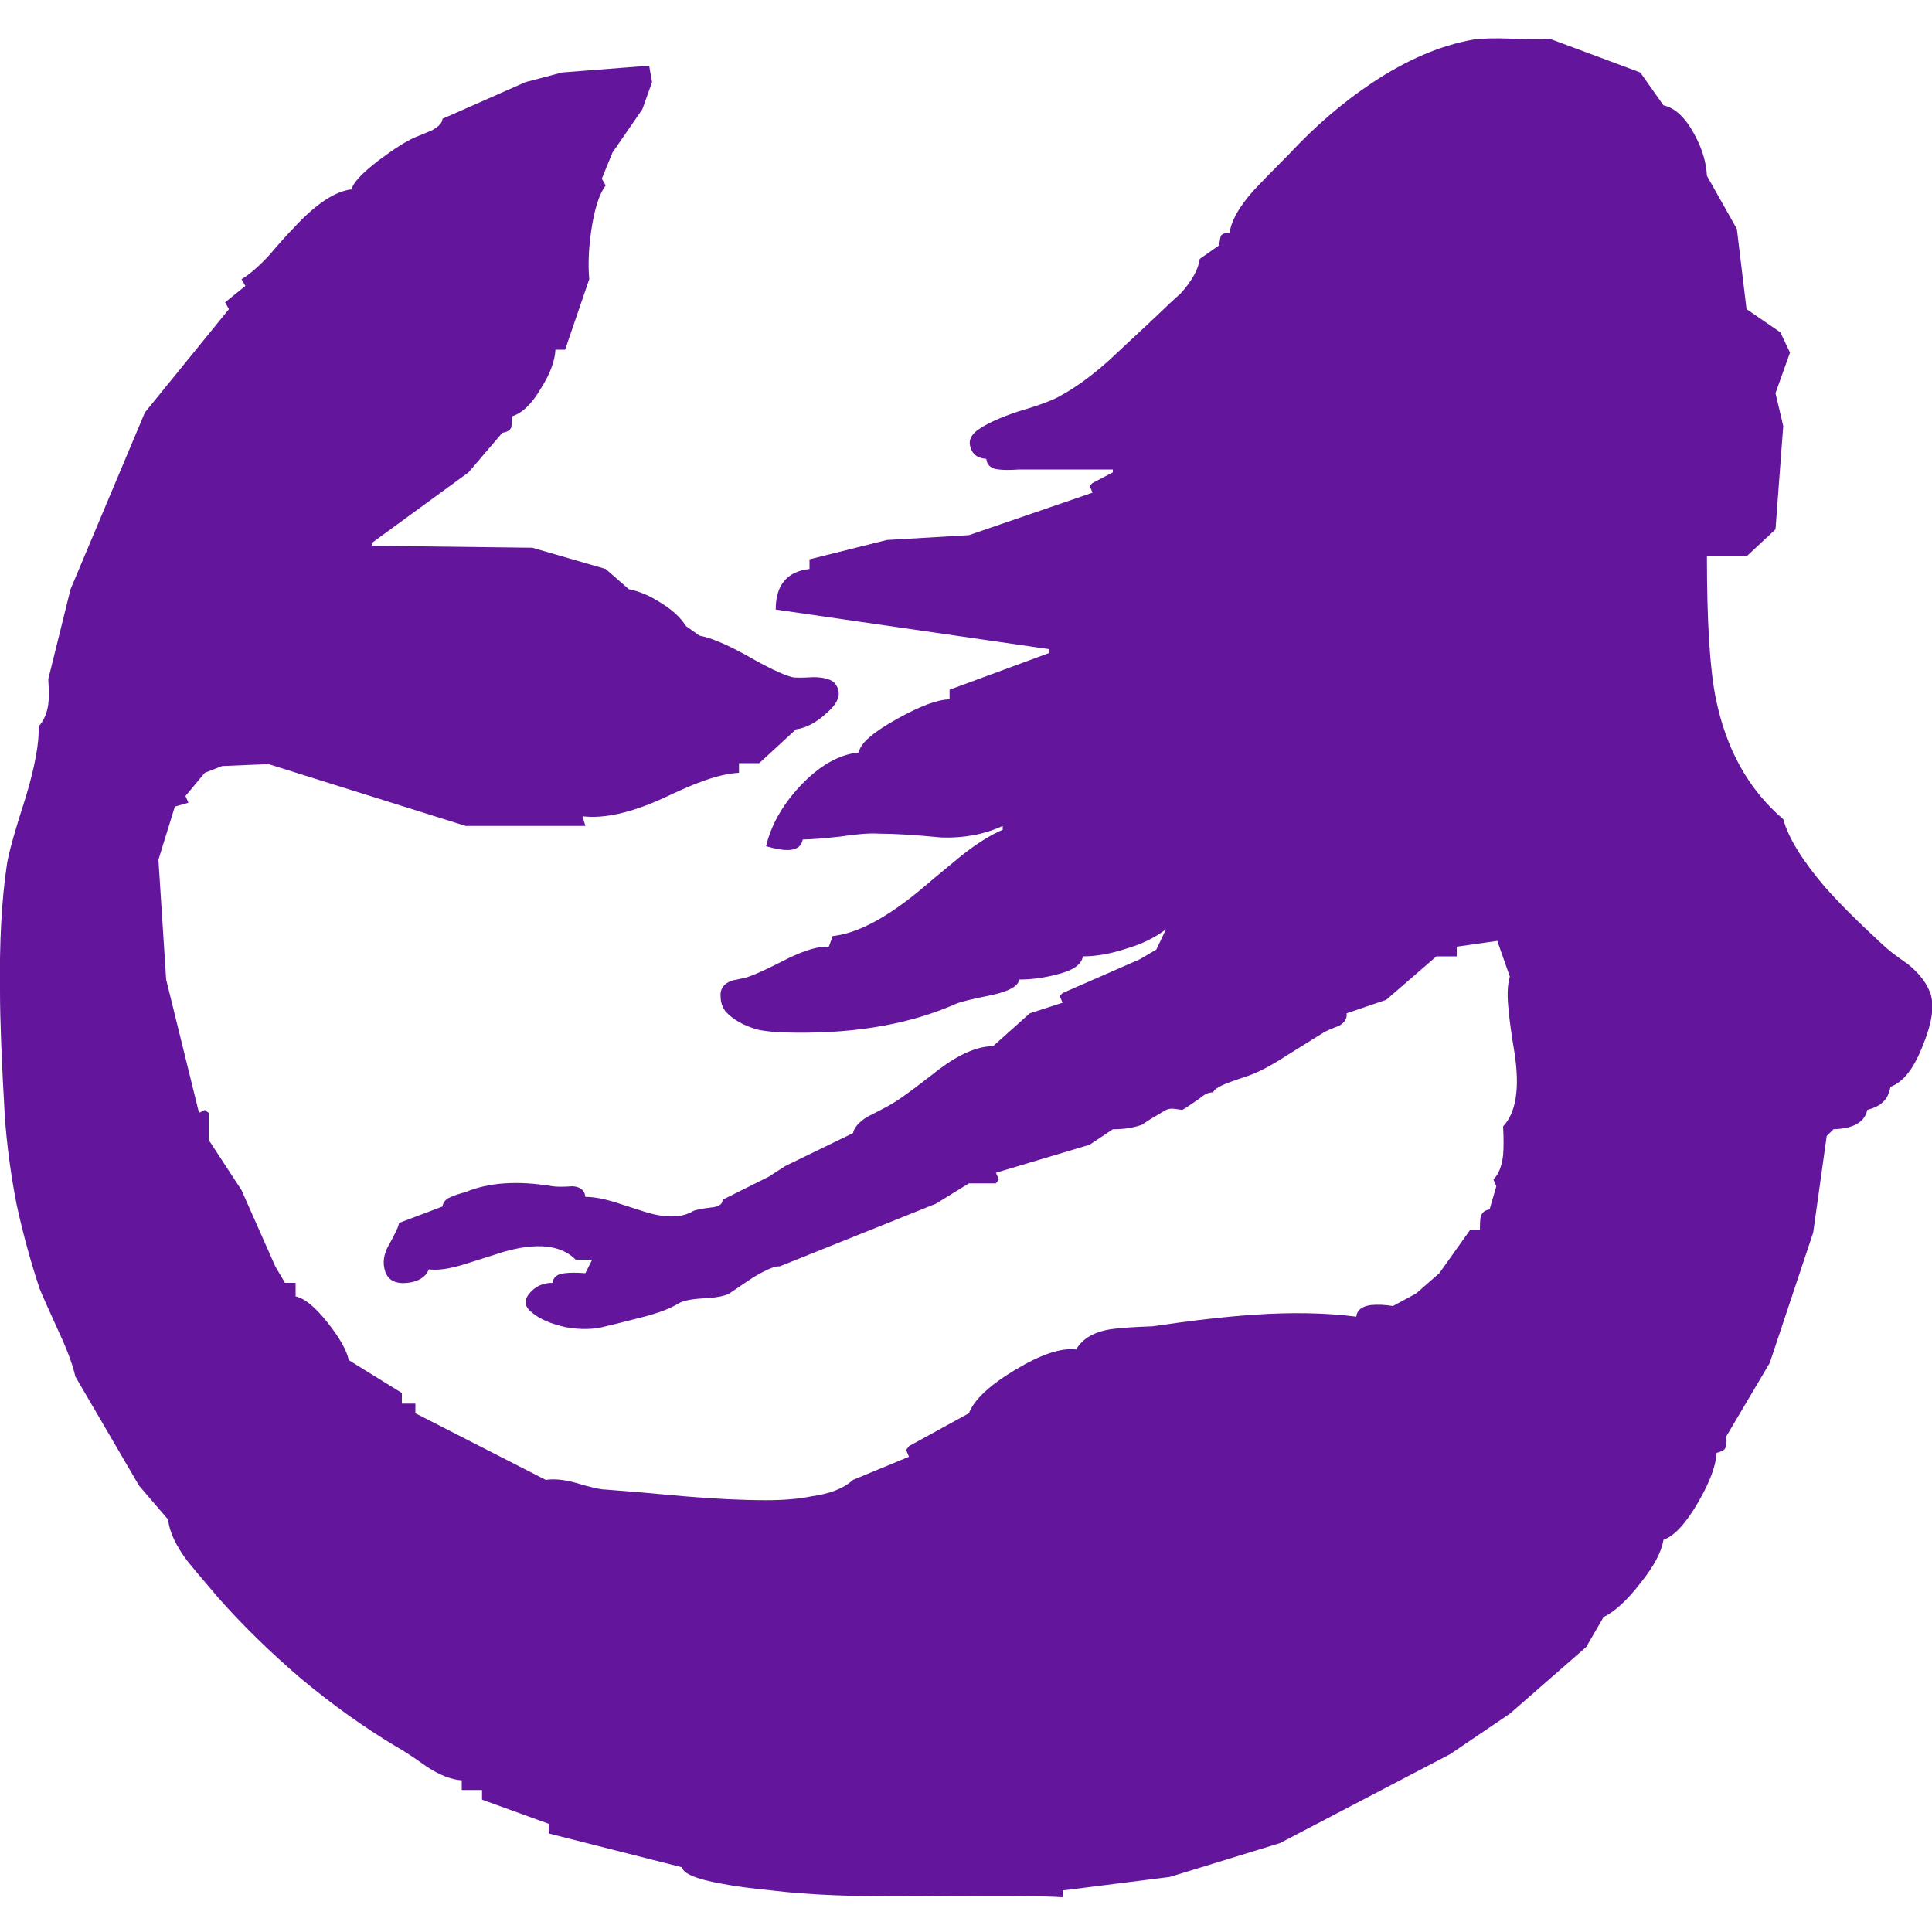
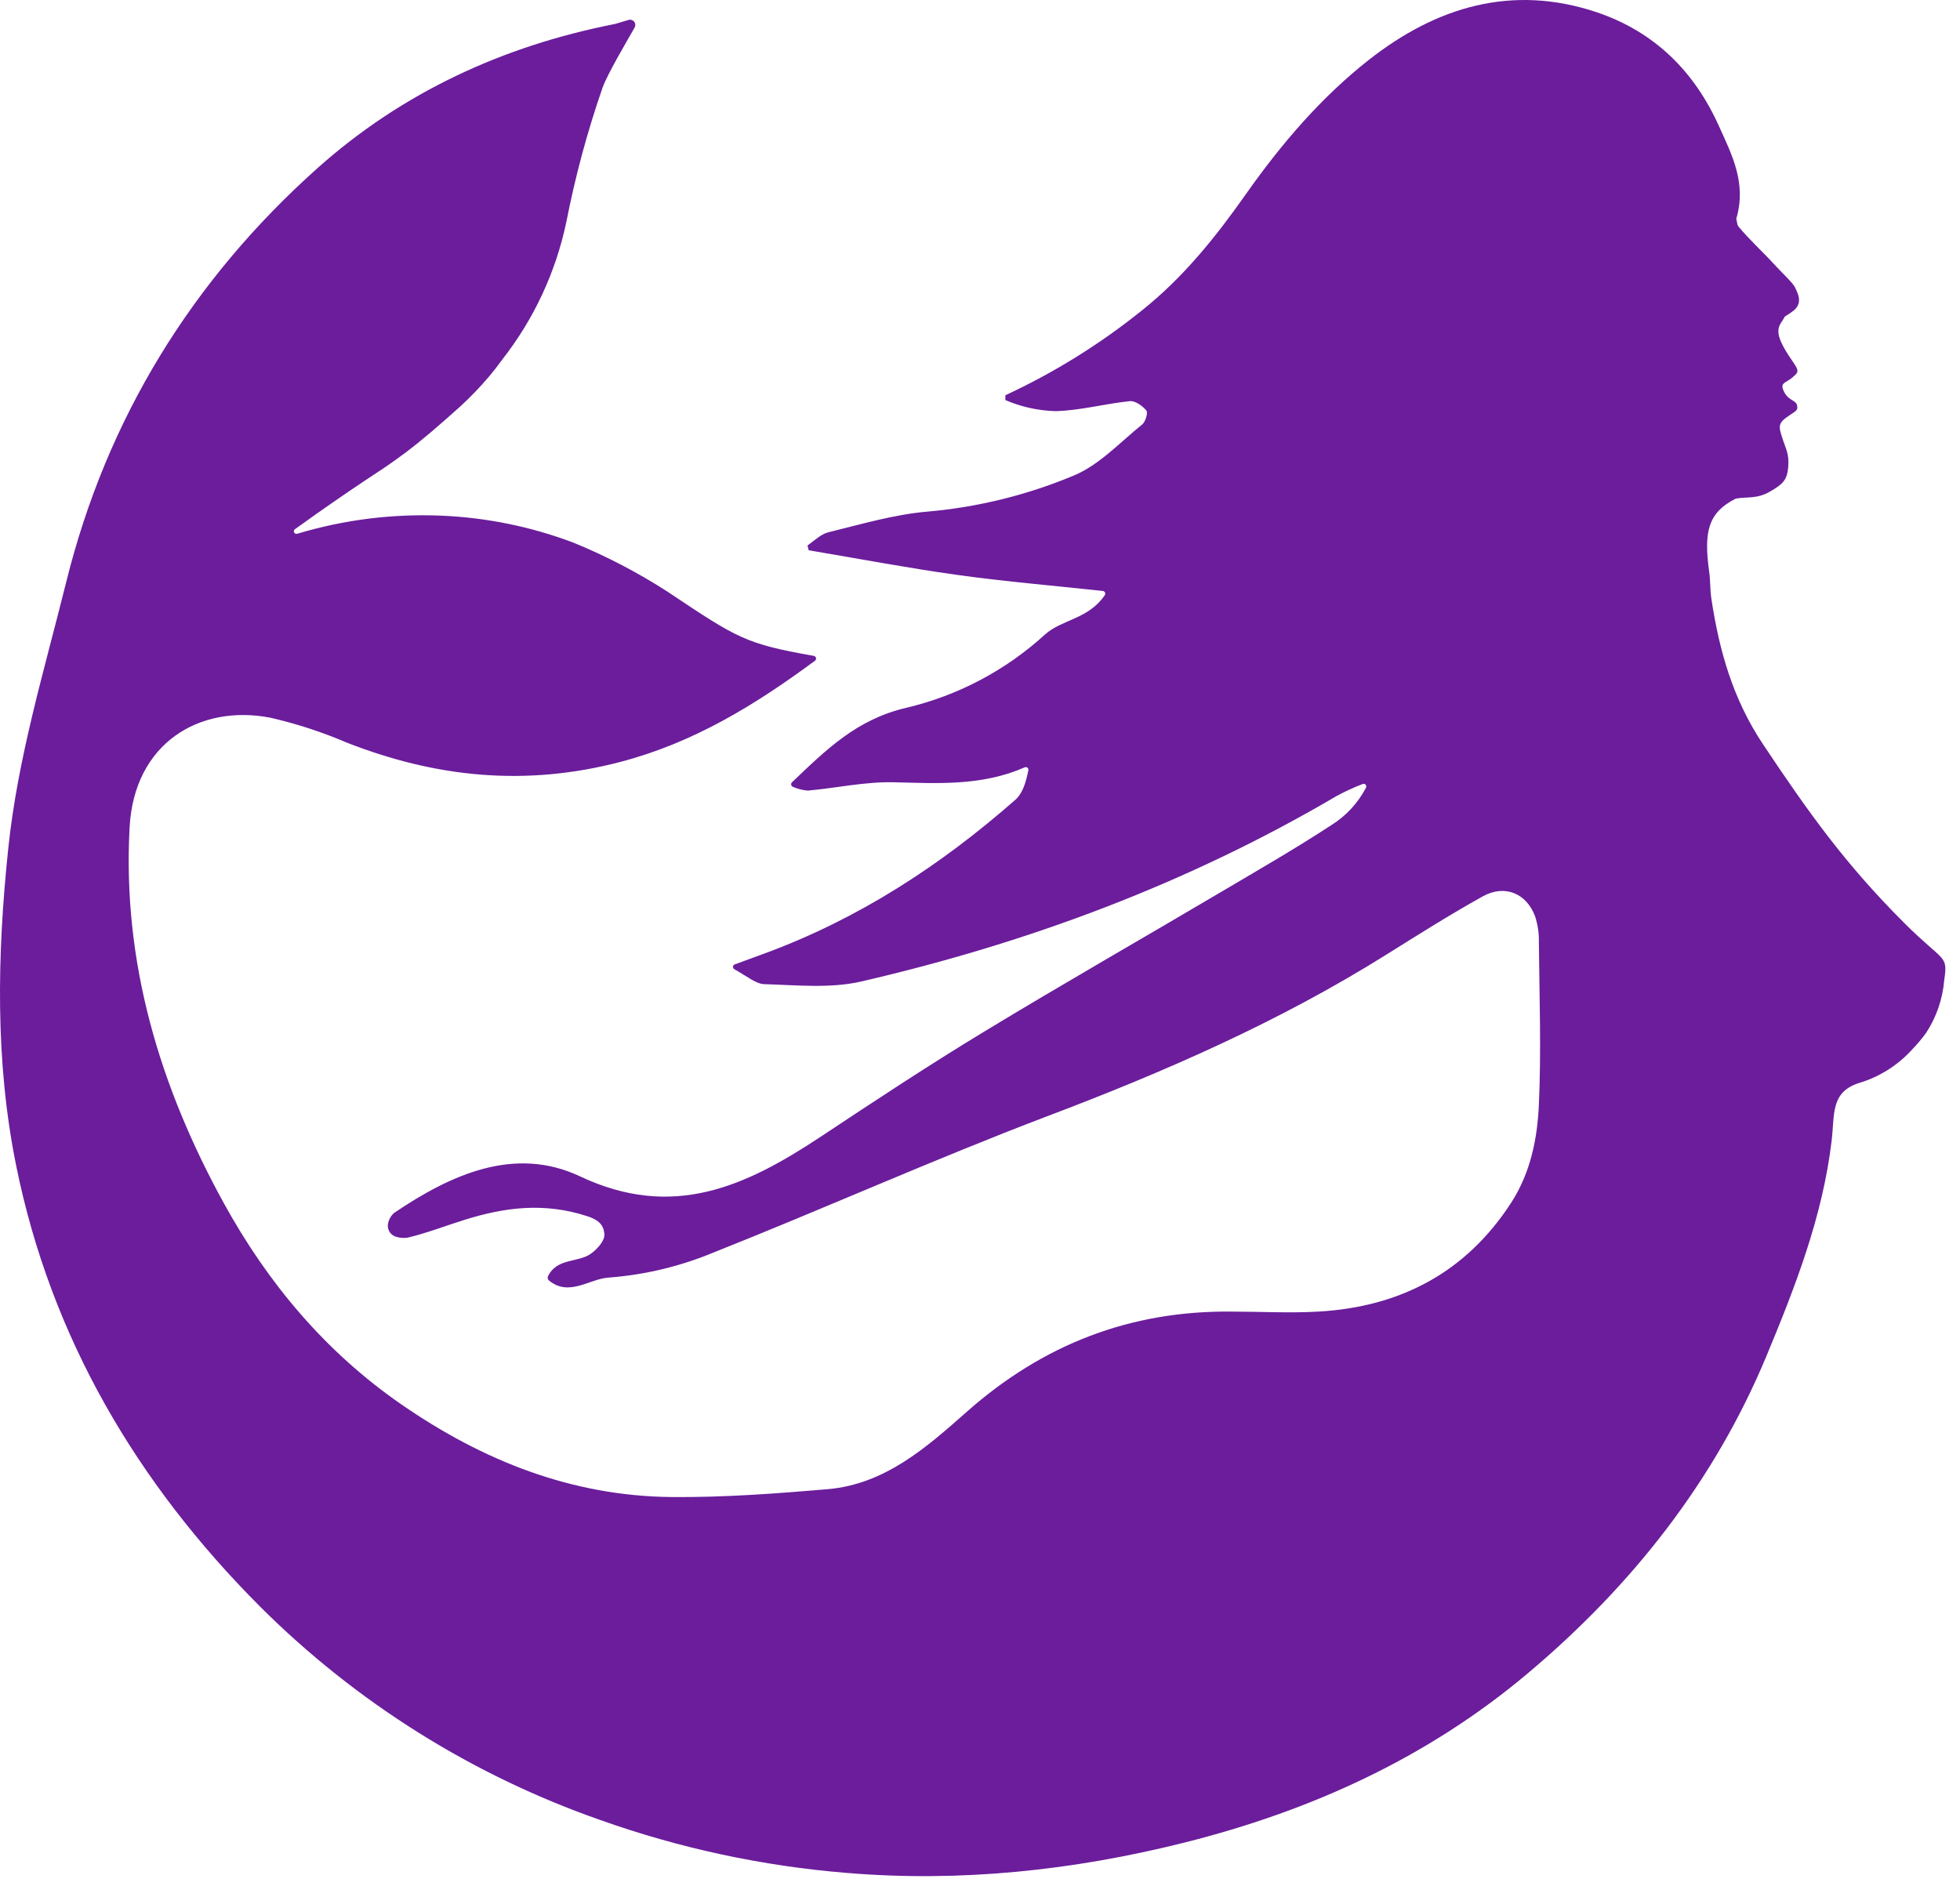
- <svg xmlns="http://www.w3.org/2000/svg" fill="#63159B" viewBox="0 0 100 100" width="2rem" height="2rem">
-   <path d=" M 88.35 9.1 Q 88.3 8.05 87.7 6.95 87 5.65 86.1 5.45 L 84.9 3.75 80.2 2 Q 79.75 2.05 78.25 2 76.95 1.95 76.25 2.05 73.7 2.5 71 4.3 68.75 5.8 66.7 8 65.5 9.2 64.85 9.9 63.75 11.15 63.65 12.05 63.3 12.05 63.2 12.2 63.15 12.3 63.1 12.7 L 62.1 13.4 Q 62 14.2 61.1 15.2 60.8 15.45 59.55 16.65 58.1 18 57.35 18.7 56.05 19.85 54.95 20.45 54.4 20.8 52.7 21.3 51.2 21.8 50.55 22.3 50.05 22.7 50.25 23.2 50.4 23.7 51.05 23.75 51.1 24.25 51.7 24.3 52.05 24.35 52.75 24.3 L 57.6 24.3 57.6 24.45 56.55 25 56.4 25.15 56.55 25.5 50.15 27.7 45.9 27.95 41.9 28.95 41.9 29.45 Q 40.15 29.65 40.15 31.55 L 54.3 33.6 54.3 33.8 49.15 35.7 49.15 36.2 Q 48.25 36.2 46.45 37.2 44.55 38.25 44.45 38.95 42.9 39.1 41.4 40.7 40.05 42.15 39.65 43.8 40.35 44 40.75 44 41.45 44 41.55 43.45 42.15 43.45 43.5 43.3 44.8 43.1 45.5 43.15 46.7 43.15 48.75 43.35 50.5 43.4 51.9 42.75 L 51.9 42.95 Q 50.95 43.35 49.75 44.3 48.35 45.45 47.65 46.05 45 48.25 43.1 48.45 L 42.9 49 Q 42.15 48.95 40.8 49.6 39.35 50.35 38.75 50.55 38.65 50.6 38.15 50.7 37.8 50.75 37.6 50.9 37.25 51.15 37.3 51.6 37.3 52 37.55 52.35 38.15 53 39.25 53.3 40 53.45 41.2 53.45 46 53.5 49.5 51.95 49.85 51.8 51.35 51.5 52.7 51.2 52.75 50.7 53.7 50.7 54.65 50.45 55.95 50.15 56.05 49.5 57.1 49.5 58.3 49.1 59.5 48.75 60.35 48.1 L 59.85 49.15 59 49.65 55 51.4 54.85 51.55 55 51.9 53.3 52.45 51.4 54.15 Q 50.2 54.15 48.6 55.35 48.55 55.4 47.3 56.35 46.5 56.95 46.05 57.2 45.7 57.4 44.9 57.8 44.25 58.2 44.15 58.65 L 40.65 60.35 39.8 60.9 37.4 62.1 Q 37.4 62.45 36.8 62.5 36 62.6 35.85 62.7 34.9 63.25 33.15 62.65 32.2 62.35 31.75 62.2 30.9 61.95 30.3 61.95 30.25 61.45 29.65 61.4 28.9 61.45 28.6 61.4 25.9 60.95 24.1 61.7 23.55 61.85 23.35 61.95 22.95 62.1 22.9 62.45 L 20.65 63.3 Q 20.65 63.5 20.15 64.4 19.7 65.15 19.95 65.85 20.2 66.5 21.1 66.4 21.95 66.3 22.2 65.7 22.85 65.8 24 65.45 24.65 65.25 26.05 64.8 28.65 64.05 29.8 65.2 L 30.65 65.2 30.3 65.9 Q 29.6 65.85 29.25 65.9 28.65 65.95 28.6 66.4 27.85 66.4 27.4 66.95 26.95 67.5 27.55 67.95 28.15 68.45 29.3 68.7 30.45 68.9 31.35 68.65 32 68.5 33.35 68.15 34.5 67.85 35.15 67.45 35.5 67.25 36.45 67.2 37.4 67.15 37.75 66.95 39 66.1 39.1 66.05 40.05 65.5 40.35 65.55 L 48.45 62.3 50.15 61.25 51.55 61.25 51.7 61.05 51.55 60.7 56.4 59.25 57.6 58.45 Q 58.5 58.45 59.15 58.2 59.15 58.15 60.35 57.45 60.55 57.35 60.85 57.4 L 61.2 57.45 Q 61.45 57.3 62.1 56.85 62.5 56.5 62.8 56.55 62.8 56.35 63.55 56.05 63.95 55.9 64.7 55.65 65.5 55.35 66.65 54.6 68.25 53.6 68.5 53.45 68.75 53.3 69.3 53.1 69.75 52.85 69.7 52.45 L 71.75 51.75 74.35 49.5 75.4 49.5 75.4 49 77.5 48.7 78.15 50.55 Q 77.95 51.2 78.1 52.4 78.15 53.05 78.4 54.55 78.8 57.25 77.8 58.3 77.85 59.2 77.8 59.8 77.7 60.65 77.3 61.05 L 77.45 61.4 77.1 62.6 Q 76.75 62.65 76.65 62.95 76.6 63.1 76.6 63.65 L 76.1 63.65 74.5 65.9 73.3 66.95 72.1 67.6 Q 71.5 67.5 70.95 67.55 70.25 67.65 70.2 68.15 67.85 67.85 64.9 68.05 62.7 68.2 59.65 68.65 58.2 68.7 57.5 68.8 56.2 69 55.7 69.85 54.55 69.7 52.55 70.9 50.55 72.1 50.15 73.15 L 47.05 74.85 46.9 75.05 47.05 75.4 44.15 76.6 Q 43.45 77.25 42 77.45 41.05 77.65 39.65 77.65 37.85 77.65 35.45 77.45 32.75 77.2 31.35 77.1 30.95 77.1 29.8 76.75 28.9 76.5 28.25 76.6 L 21.5 73.15 21.5 72.65 20.8 72.65 20.8 72.1 18.05 70.4 Q 17.9 69.65 16.95 68.45 16 67.25 15.3 67.1 L 15.3 66.4 14.75 66.4 14.25 65.55 12.5 61.6 10.8 59 10.8 57.6 10.6 57.45 10.3 57.6 8.6 50.7 8.2 44.5 9.05 41.75 9.75 41.55 9.6 41.2 10.6 40 11.5 39.65 13.9 39.55 24.1 42.75 30.3 42.75 30.15 42.25 Q 31.8 42.45 34.25 41.35 35.85 40.6 36.2 40.5 37.35 40.05 38.25 40 L 38.25 39.5 39.3 39.5 41.2 37.75 Q 42 37.65 42.85 36.85 43.8 36 43.15 35.3 42.8 35.05 42.1 35.05 41.2 35.1 41 35.05 40.25 34.85 38.6 33.9 37.05 33.05 36.2 32.9 L 35.5 32.4 Q 35.1 31.75 34.2 31.2 33.35 30.65 32.55 30.5 L 31.35 29.45 27.55 28.35 19.25 28.25 19.25 28.1 24.25 24.45 26 22.4 Q 26.35 22.35 26.45 22.15 26.5 22 26.5 21.55 27.3 21.3 28 20.1 28.7 19 28.75 18.1 L 29.25 18.1 30.5 14.45 Q 30.4 13.35 30.6 11.95 30.85 10.25 31.35 9.6 L 31.15 9.25 31.7 7.9 33.25 5.65 33.75 4.25 33.6 3.4 29.1 3.75 27.2 4.25 22.9 6.15 Q 22.9 6.45 22.35 6.75 21.75 7 21.5 7.1 20.8 7.4 19.6 8.3 18.3 9.3 18.2 9.8 16.9 9.95 15.2 11.8 14.75 12.25 13.9 13.25 13.1 14.1 12.5 14.45 L 12.7 14.8 11.65 15.65 11.85 16 7.5 21.35 3.65 30.5 2.5 35.15 Q 2.55 36.05 2.5 36.45 2.4 37.15 2 37.6 2.05 38.85 1.35 41.2 0.45 44 0.35 44.8 -0.05 47.5 0 51.3 0 53.5 0.25 57.8 0.4 59.95 0.85 62.3 1.35 64.6 2.05 66.7 2.25 67.2 3.05 68.95 3.7 70.35 3.9 71.25 L 7.2 76.9 8.7 78.65 Q 8.8 79.6 9.7 80.8 9.85 81 11.3 82.7 13.2 84.85 15.6 86.9 18 88.9 20.5 90.4 21.05 90.7 22.1 91.45 23.1 92.1 23.9 92.15 L 23.9 92.65 24.95 92.65 24.95 93.15 28.4 94.4 28.4 94.9 35.3 96.65 Q 35.4 97.15 37.35 97.5 38.4 97.7 39.95 97.85 42.8 98.2 47.45 98.15 53.5 98.1 55 98.2 L 55 97.85 60.55 97.15 66.25 95.4 75.05 90.8 78.15 88.7 82.1 85.25 83 83.7 Q 83.9 83.25 84.9 81.95 85.95 80.65 86.1 79.7 86.95 79.4 87.9 77.75 88.8 76.2 88.85 75.2 89.25 75.1 89.3 74.95 89.4 74.75 89.35 74.35 L 91.6 70.55 93.85 63.8 94.55 58.8 94.9 58.45 Q 96.45 58.4 96.65 57.45 97.2 57.3 97.45 57.05 97.75 56.8 97.85 56.25 98.85 55.9 99.55 54.05 100.3 52.2 99.85 51.25 99.55 50.55 98.75 49.9 97.8 49.25 97.4 48.85 95.55 47.15 94.45 45.9 92.7 43.85 92.3 42.4 89.6 40.1 88.8 36.1 88.35 33.85 88.35 28.8 L 90.4 28.8 91.9 27.4 92.3 22.05 91.9 20.35 92.65 18.25 92.15 17.2 90.4 16 89.9 11.85 88.35 9.1 Z" />
+ <svg xmlns="http://www.w3.org/2000/svg" width="132" height="127" viewBox="0 0 132 127" fill="none">
+   <path fill-rule="evenodd" clip-rule="evenodd" d="M128.234 62.158C124.283 58.207 121.838 54.789 118.733 50.131C116.697 47.079 115.786 43.823 115.257 40.335C115.164 39.737 115.195 39.123 115.11 38.524C114.724 35.782 115.06 34.53 116.863 33.603L116.925 33.58C117.698 33.449 118.323 33.619 119.2 33.113C120.077 32.607 120.359 32.34 120.432 31.448C120.506 30.556 120.258 30.22 120.046 29.54C119.834 28.86 119.687 28.57 120.305 28.122C120.923 27.674 121.108 27.686 121.027 27.303C120.946 26.921 120.386 27.006 120.092 26.257C119.895 25.766 120.285 25.793 120.707 25.43C121.054 25.129 121.174 25.044 120.907 24.615C120.641 24.186 120.367 23.862 120.05 23.24C119.733 22.618 119.664 22.182 119.934 21.761C120.386 21.096 119.934 21.537 120.707 20.988C121.479 20.44 121.062 19.748 120.911 19.401C120.761 19.053 120.038 18.416 119.428 17.74C118.818 17.064 117.806 16.137 117.072 15.249L117.01 15.117L116.933 14.731C117.644 12.344 116.632 10.413 115.774 8.512C114.14 4.862 111.475 2.159 107.551 0.83C101.8 -1.101 96.713 0.494 92.228 4.001C88.992 6.535 86.299 9.679 83.893 13.097C81.896 15.932 79.729 18.655 76.918 20.899C74.092 23.174 71 25.096 67.709 26.624V26.948C68.779 27.41 69.928 27.663 71.093 27.694C72.761 27.651 74.418 27.191 76.091 27.021C76.45 26.983 76.945 27.338 77.203 27.651C77.327 27.798 77.141 28.424 76.921 28.593C75.423 29.799 74.032 31.32 72.317 32.031C69.19 33.34 65.88 34.159 62.503 34.457C60.236 34.646 58.003 35.31 55.782 35.855C55.322 35.971 54.928 36.342 54.384 36.743L54.461 37.064C58.014 37.666 61.201 38.269 64.411 38.717C67.621 39.165 70.819 39.435 74.272 39.806C74.303 39.809 74.332 39.82 74.358 39.838C74.383 39.856 74.403 39.88 74.417 39.908C74.431 39.935 74.437 39.966 74.435 39.997C74.433 40.028 74.424 40.058 74.407 40.084C73.306 41.714 71.502 41.718 70.374 42.742C67.73 45.156 64.513 46.855 61.027 47.678C57.729 48.45 55.689 50.444 53.333 52.699C53.311 52.721 53.295 52.749 53.287 52.779C53.278 52.809 53.278 52.84 53.285 52.87C53.293 52.901 53.308 52.929 53.329 52.951C53.35 52.974 53.377 52.991 53.407 53.001C53.724 53.143 54.064 53.228 54.411 53.252C56.342 53.078 58.242 52.653 60.147 52.691C63.125 52.757 66.083 52.966 69.011 51.687C69.04 51.674 69.073 51.669 69.105 51.673C69.137 51.677 69.167 51.69 69.193 51.71C69.218 51.729 69.237 51.756 69.249 51.786C69.261 51.816 69.264 51.849 69.258 51.88C69.092 52.711 68.872 53.425 68.401 53.854C63.356 58.292 57.794 61.911 51.448 64.24L49.486 64.959C49.453 64.969 49.424 64.99 49.403 65.017C49.381 65.044 49.368 65.076 49.364 65.111C49.361 65.145 49.368 65.18 49.384 65.211C49.4 65.241 49.425 65.266 49.455 65.283C50.398 65.82 50.931 66.276 51.475 66.291C53.654 66.353 55.925 66.593 58.007 66.11C69.27 63.507 80.023 59.493 90.015 53.618C90.581 53.311 91.167 53.041 91.769 52.811C91.803 52.797 91.841 52.793 91.877 52.801C91.913 52.81 91.946 52.829 91.971 52.856C91.995 52.884 92.011 52.919 92.015 52.956C92.019 52.993 92.011 53.03 91.993 53.062C91.456 54.089 90.656 54.954 89.675 55.569C87.358 57.087 84.928 58.493 82.526 59.91C77.118 63.112 71.63 66.241 66.246 69.509C62.518 71.768 58.88 74.175 55.245 76.585C50.224 79.907 45.322 82.193 39.065 79.238C34.67 77.16 30.363 79.111 26.539 81.703C26.348 81.867 26.213 82.087 26.153 82.332C26.122 82.432 26.111 82.536 26.121 82.64C26.132 82.743 26.163 82.844 26.213 82.935C26.263 83.027 26.331 83.107 26.413 83.171C26.495 83.235 26.589 83.282 26.69 83.309C26.94 83.387 27.204 83.406 27.462 83.364C28.752 83.055 30 82.568 31.271 82.17C34.009 81.309 36.678 80.977 39.571 81.927C40.506 82.232 40.66 82.672 40.703 83.12C40.745 83.568 40.209 84.163 39.768 84.464C38.903 85.063 37.505 84.727 36.906 85.967C36.884 86.014 36.877 86.067 36.889 86.118C36.9 86.169 36.928 86.215 36.968 86.249C38.324 87.369 39.71 86.133 40.989 86.056C43.435 85.871 45.836 85.295 48.099 84.348C55.585 81.374 62.943 78.072 70.467 75.21C78.428 72.201 86.133 68.829 93.333 64.322C95.488 62.973 97.632 61.618 99.857 60.378C101.336 59.559 102.785 60.162 103.376 61.699C103.566 62.273 103.655 62.875 103.638 63.479C103.673 67.126 103.804 70.779 103.638 74.418C103.538 76.697 103.078 78.98 101.792 80.984C98.741 85.708 94.31 88.033 88.783 88.346C86.852 88.458 84.897 88.346 82.951 88.346C76.118 88.273 70.232 90.559 65.102 95.102C62.398 97.493 59.594 99.98 55.739 100.308C52.263 100.606 48.737 100.868 45.234 100.837C38.505 100.776 32.511 98.389 27.022 94.592C21.924 91.065 18.049 86.442 15.091 81.073C10.757 73.201 8.235 64.82 8.729 55.72C9.034 50.084 13.411 47.419 18.204 48.342C19.97 48.747 21.695 49.309 23.36 50.023C29.37 52.375 35.396 52.993 41.781 51.32C46.728 50.023 50.846 47.489 54.89 44.503C54.917 44.482 54.938 44.453 54.949 44.421C54.961 44.388 54.963 44.353 54.955 44.319C54.947 44.286 54.93 44.255 54.906 44.231C54.881 44.206 54.85 44.19 54.816 44.182C50.216 43.364 49.695 43.024 44.99 39.876C42.967 38.568 40.825 37.452 38.594 36.542C35.758 35.474 32.769 34.864 29.741 34.735C26.455 34.594 23.169 35.005 20.019 35.952C19.979 35.965 19.934 35.964 19.895 35.947C19.856 35.93 19.824 35.9 19.806 35.861C19.787 35.822 19.784 35.778 19.797 35.737C19.809 35.696 19.836 35.661 19.872 35.639C21.773 34.267 23.349 33.194 24.508 32.417C25.55 31.726 26.238 31.293 27.312 30.486C28.385 29.679 29.486 28.733 30.977 27.396C31.677 26.757 32.335 26.073 32.947 25.349C33.241 25.001 33.53 24.627 33.808 24.241C35.96 21.501 37.448 18.3 38.154 14.889C38.752 11.843 39.562 8.842 40.579 5.909C40.919 4.967 42.151 2.896 42.742 1.85C42.775 1.79 42.791 1.722 42.786 1.655C42.781 1.587 42.757 1.522 42.716 1.467C42.675 1.413 42.62 1.371 42.556 1.348C42.492 1.325 42.422 1.321 42.356 1.336C41.947 1.448 41.502 1.599 41.398 1.618C33.862 3.101 27.088 6.23 21.379 11.328C12.939 18.868 7.192 28.192 4.465 39.184C2.99 45.133 1.194 51.011 0.552 57.187C-0.193 64.352 -0.336 71.479 1.089 78.516C3.434 90.103 9.235 99.926 17.532 108.234C23.991 114.674 31.815 119.58 40.425 122.591C45.782 124.498 51.366 125.696 57.033 126.156C64.674 126.793 72.248 125.994 79.706 124.128C88.289 121.981 96.176 118.385 102.943 112.668C109.895 106.805 115.438 99.81 118.968 91.332C120.919 86.639 122.757 81.911 123.356 76.828C123.565 75.075 123.275 73.595 125.144 72.966C126.539 72.559 127.795 71.774 128.771 70.698C129.111 70.347 129.426 69.973 129.714 69.578C130.412 68.513 130.833 67.29 130.938 66.021V66.021C131.189 64.267 130.938 64.862 128.234 62.158Z" fill="#6B1D9C" />
</svg>
